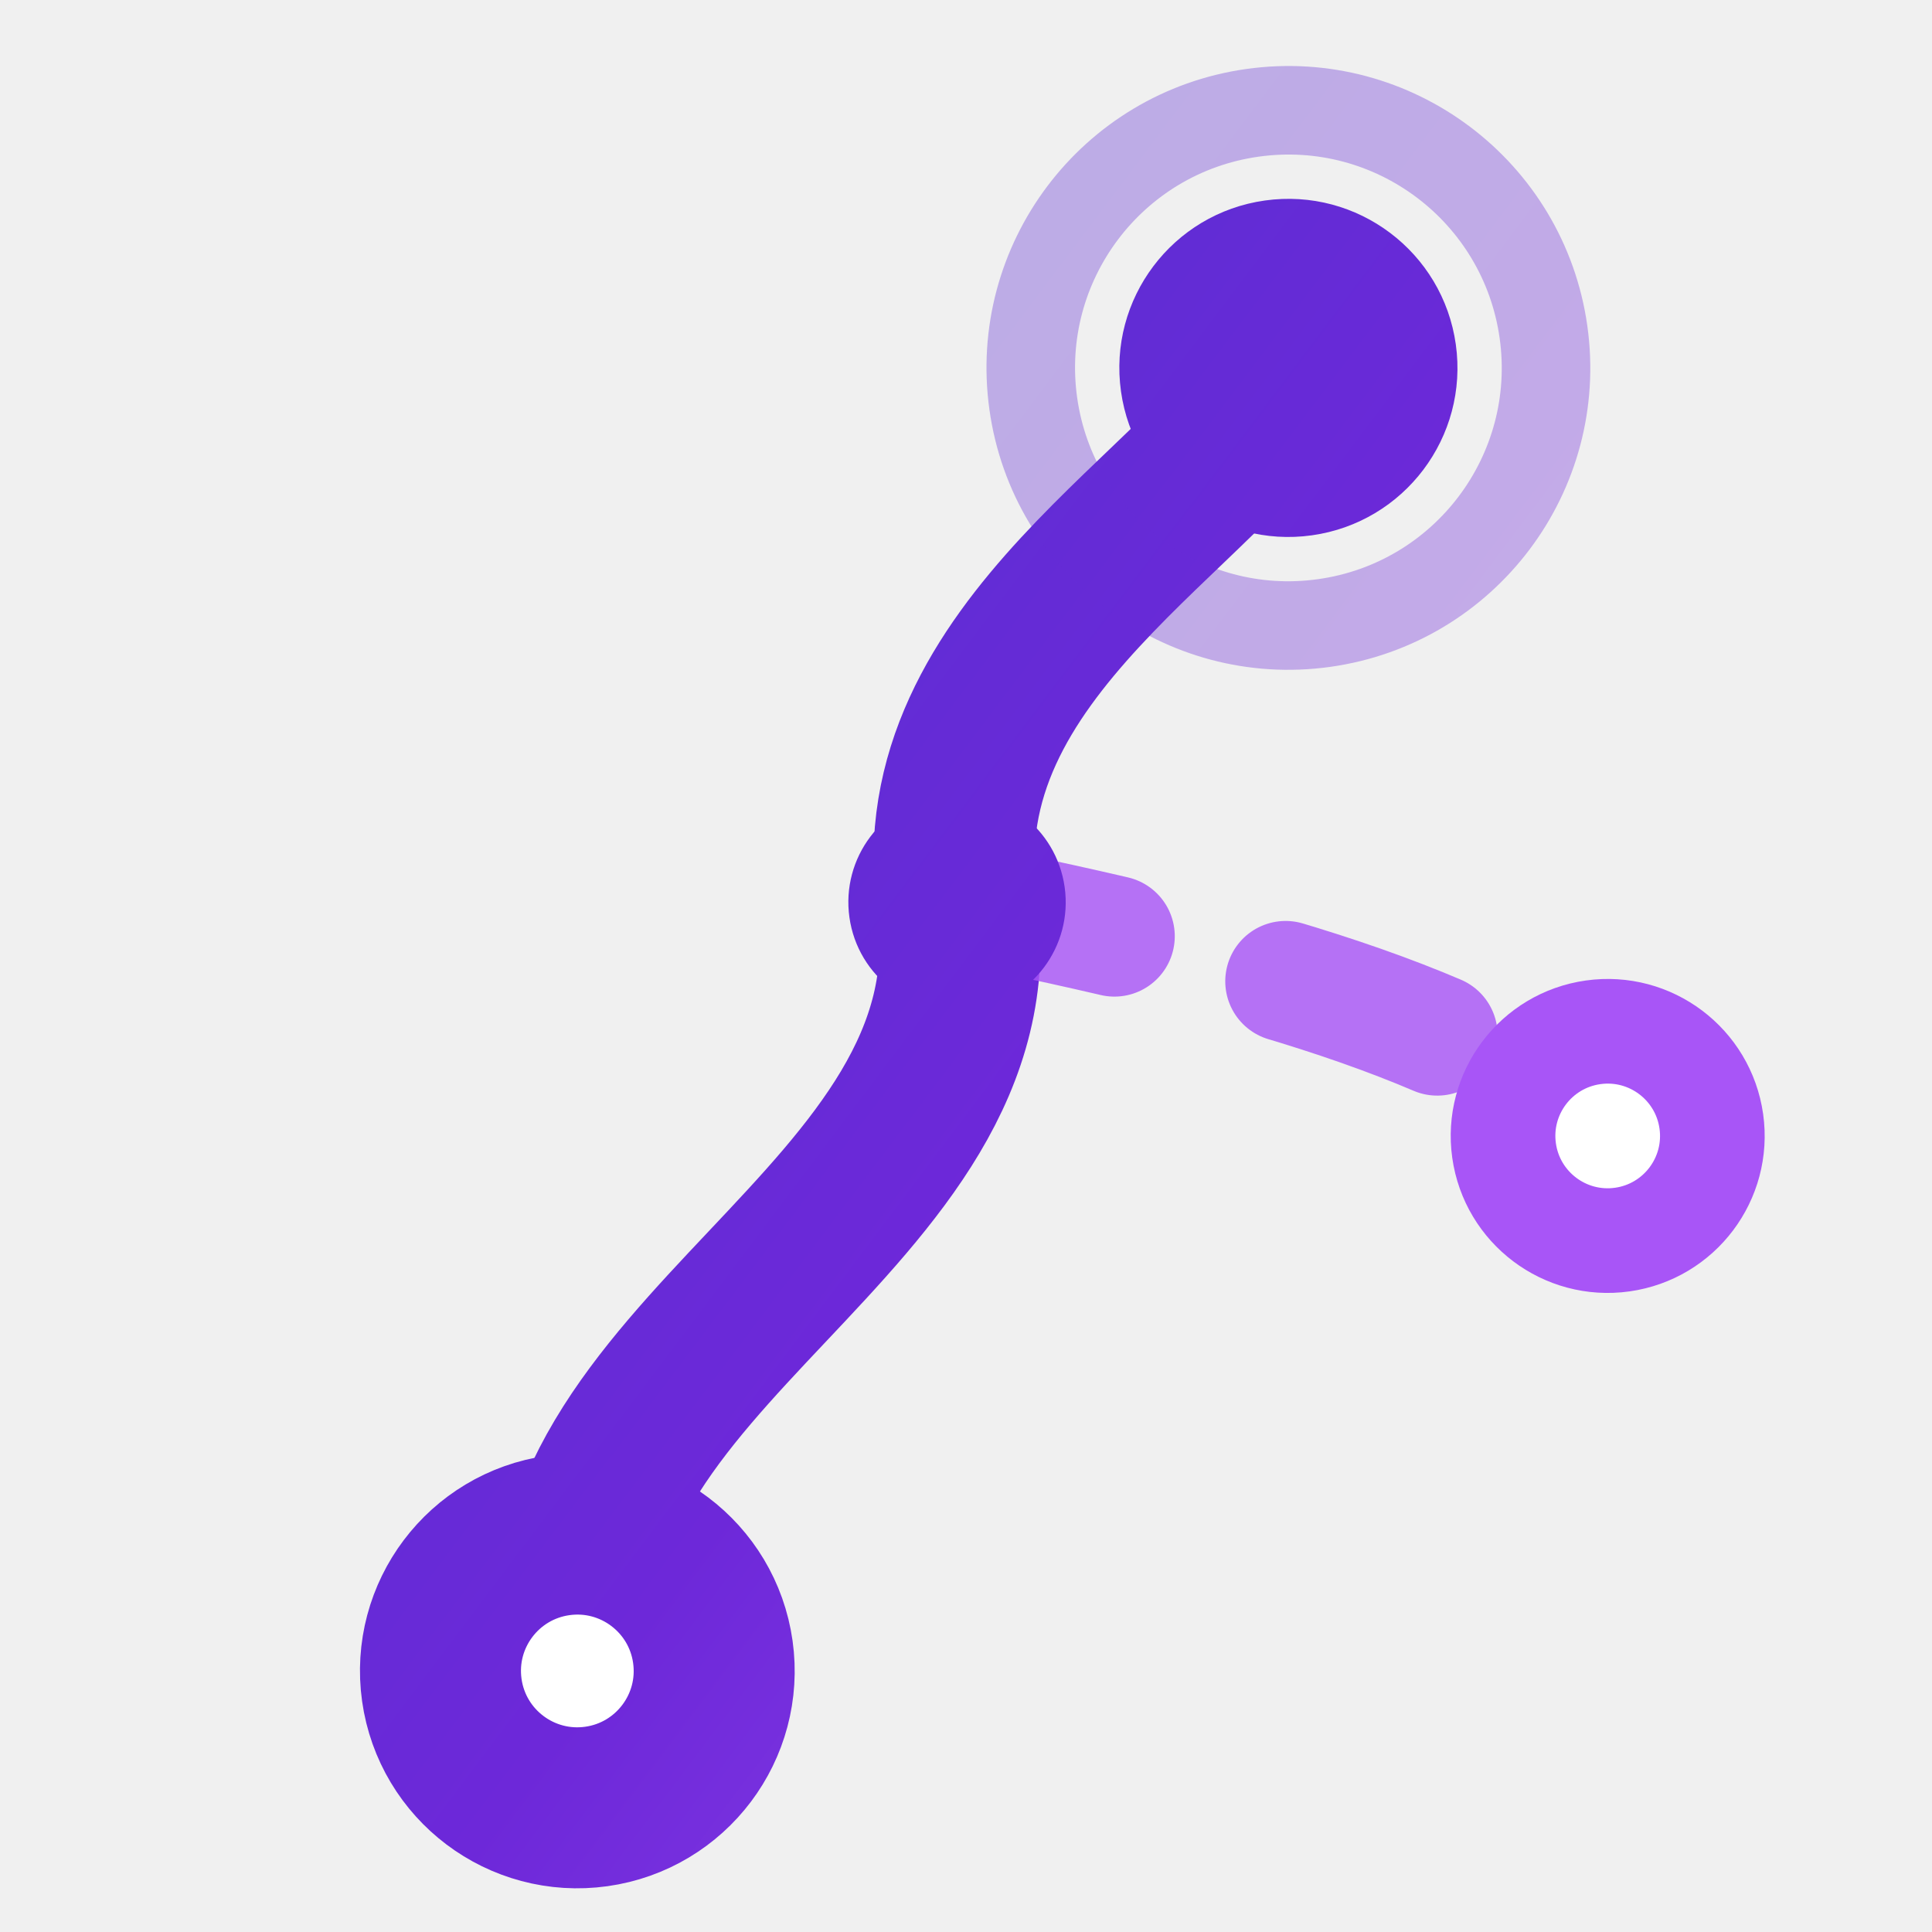
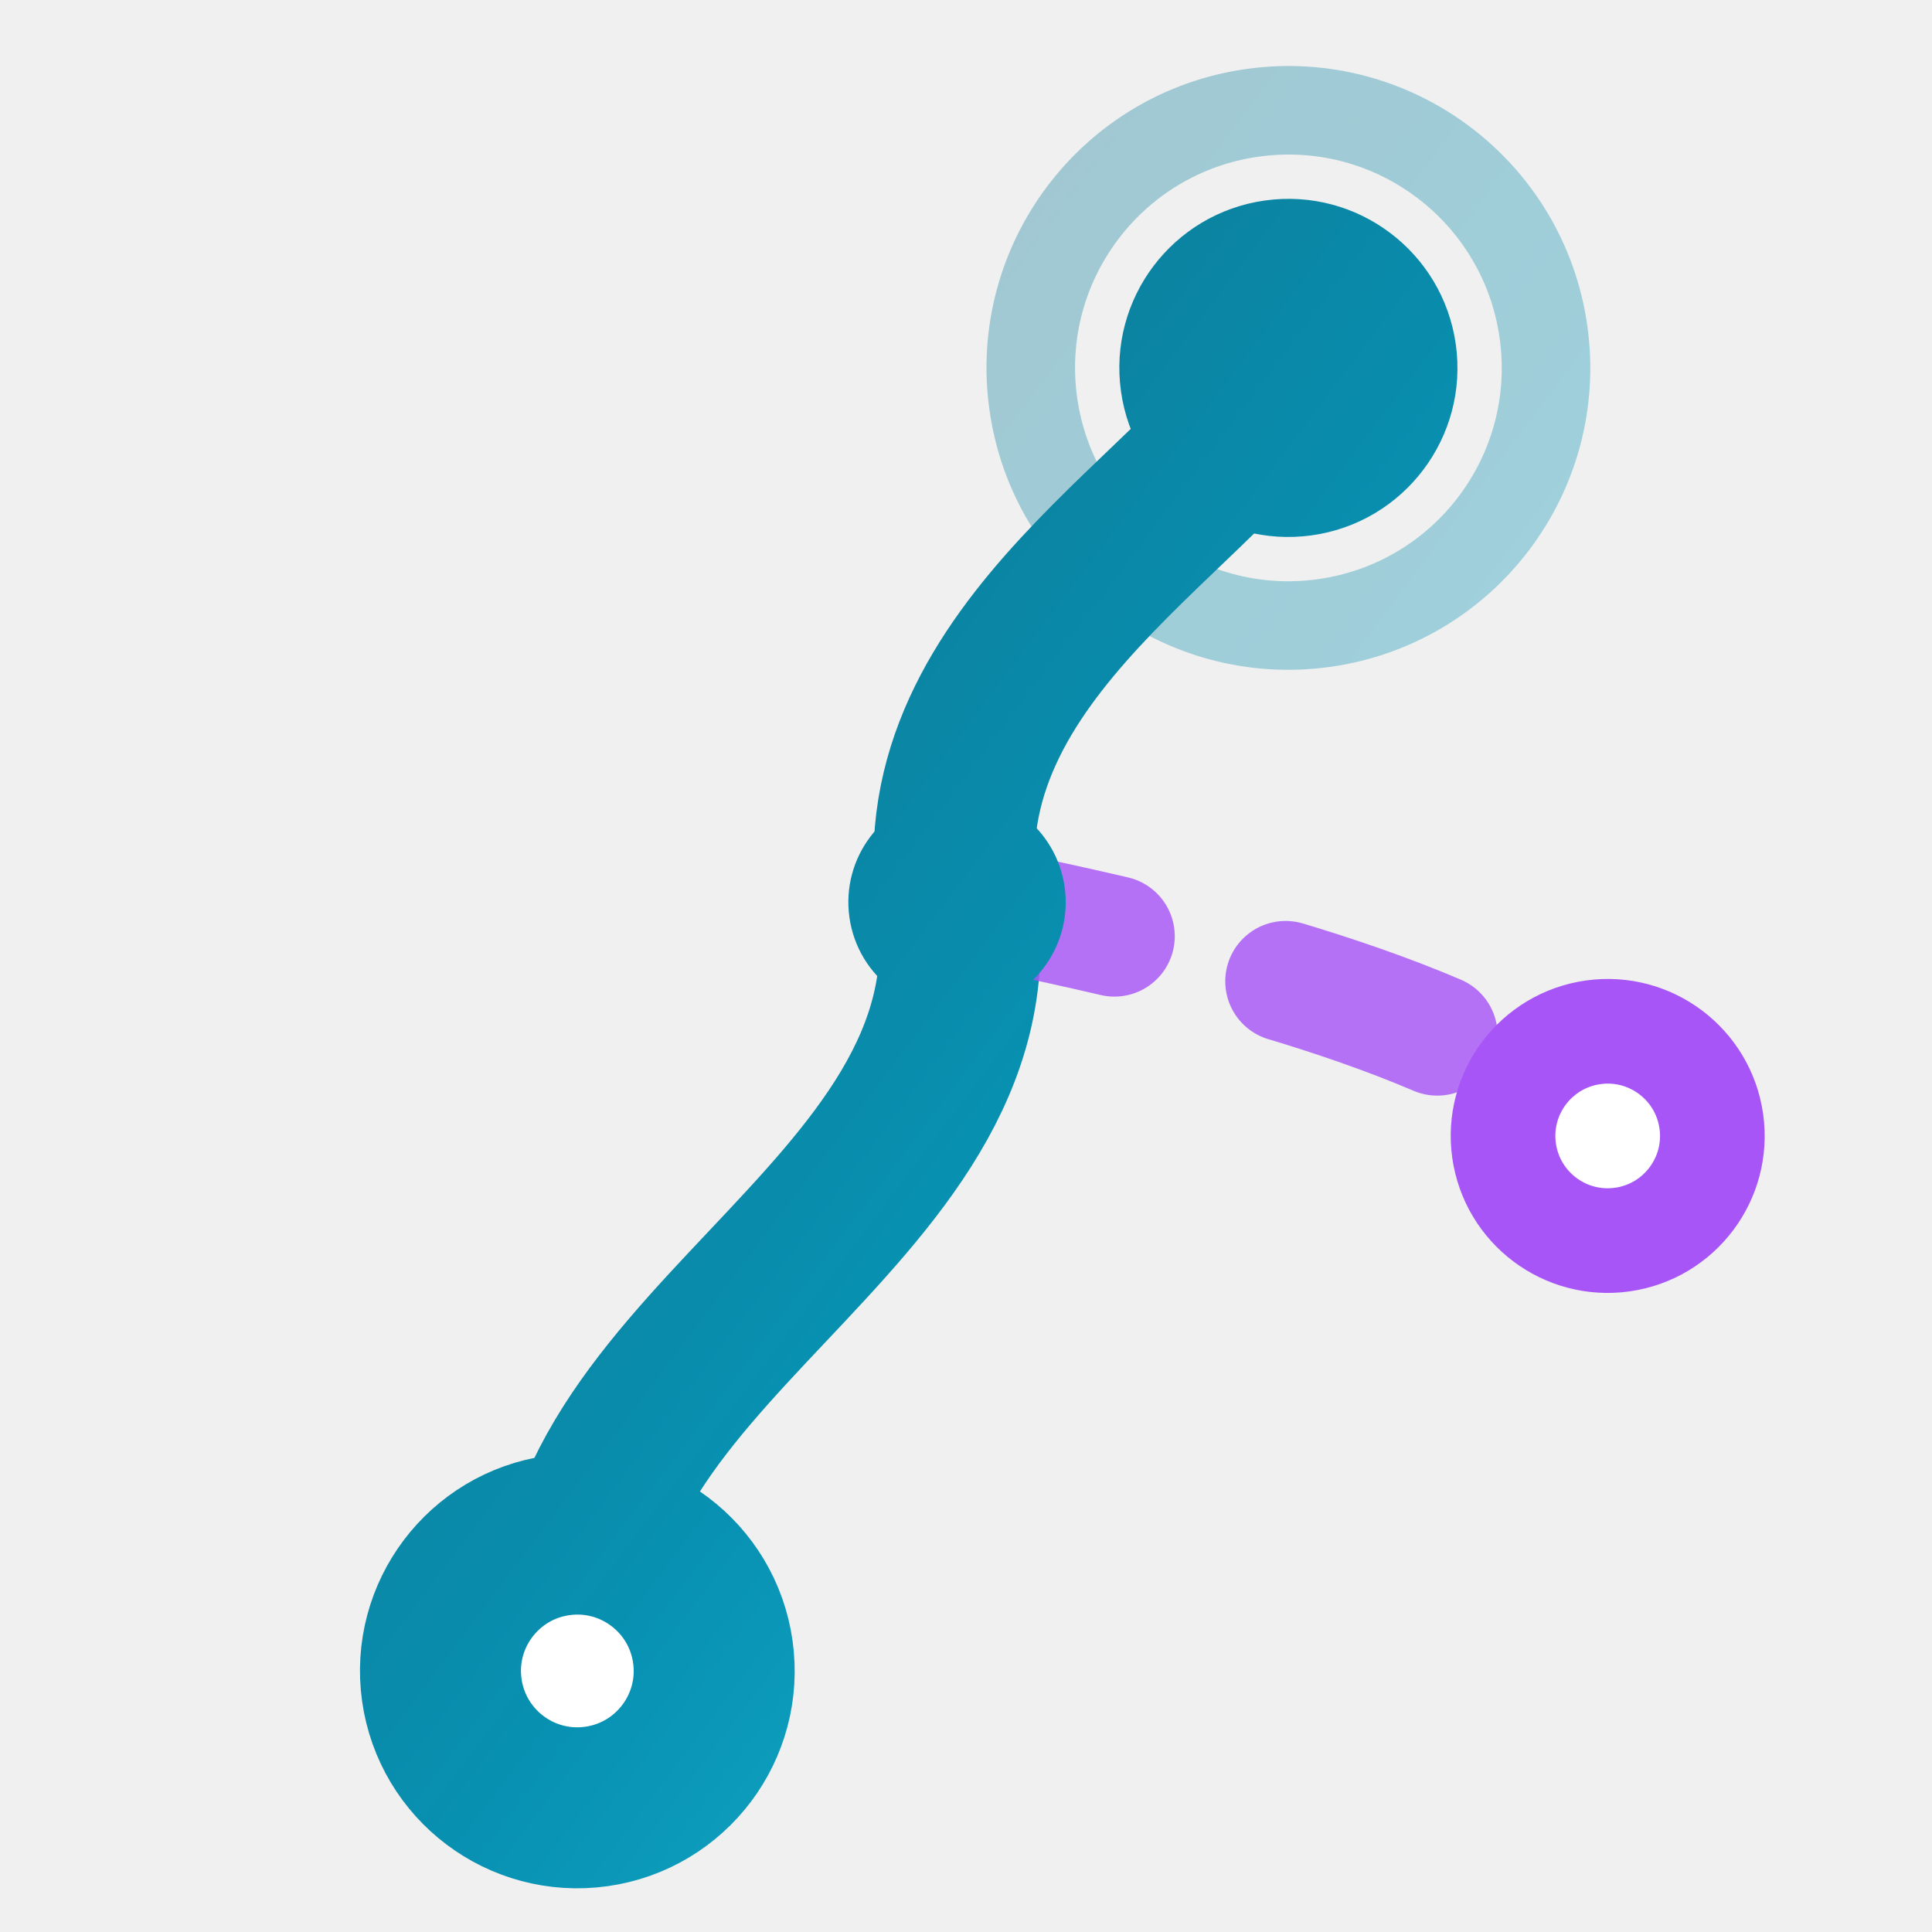
<svg xmlns="http://www.w3.org/2000/svg" viewBox="0 0 24 24" role="img" aria-label="Prompt Tree">
  <defs>
    <linearGradient id="pt-ink" x1="0" y1="0" x2="24" y2="24" gradientUnits="userSpaceOnUse">
-       <stop offset="0" stop-color="#4338ca" />
-       <stop offset="0.55" stop-color="#6d28d9" />
-       <stop offset="1" stop-color="#a855f7" />
+       <stop offset="0" stop-color="#155e75" />
+       <stop offset="0.55" stop-color="#0891b2" />
+       <stop offset="1" stop-color="#22d3ee" />
    </linearGradient>
  </defs>
  <g transform="rotate(-8 12 12)" fill="none" stroke-width="2" stroke-linecap="round" stroke-linejoin="round">
    <path d="M 6 20              C 6 16, 12 15.2, 12 11.2              C 12 8.0, 15.8 6.8, 17 5.2" stroke="url(#pt-ink)" />
    <path d="M 12 11.2 C 15.4 12.4, 18.2 13.6, 19.6 15.2" stroke="#a855f7" stroke-width="1.5" stroke-dasharray="2 2.2" opacity="0.82" />
    <circle cx="6" cy="20" r="1.7" stroke="url(#pt-ink)" fill="#ffffff" />
    <circle cx="12" cy="11.2" r="1.35" fill="url(#pt-ink)" stroke="none" />
    <circle cx="17" cy="5.2" r="2.1" fill="url(#pt-ink)" stroke="none" />
    <circle cx="17" cy="5.2" r="3.2" stroke="url(#pt-ink)" stroke-width="1.1" opacity="0.35" />
    <circle cx="19.6" cy="15.2" r="1.3" stroke="#a855f7" stroke-width="1.3" fill="#ffffff" />
  </g>
</svg>
